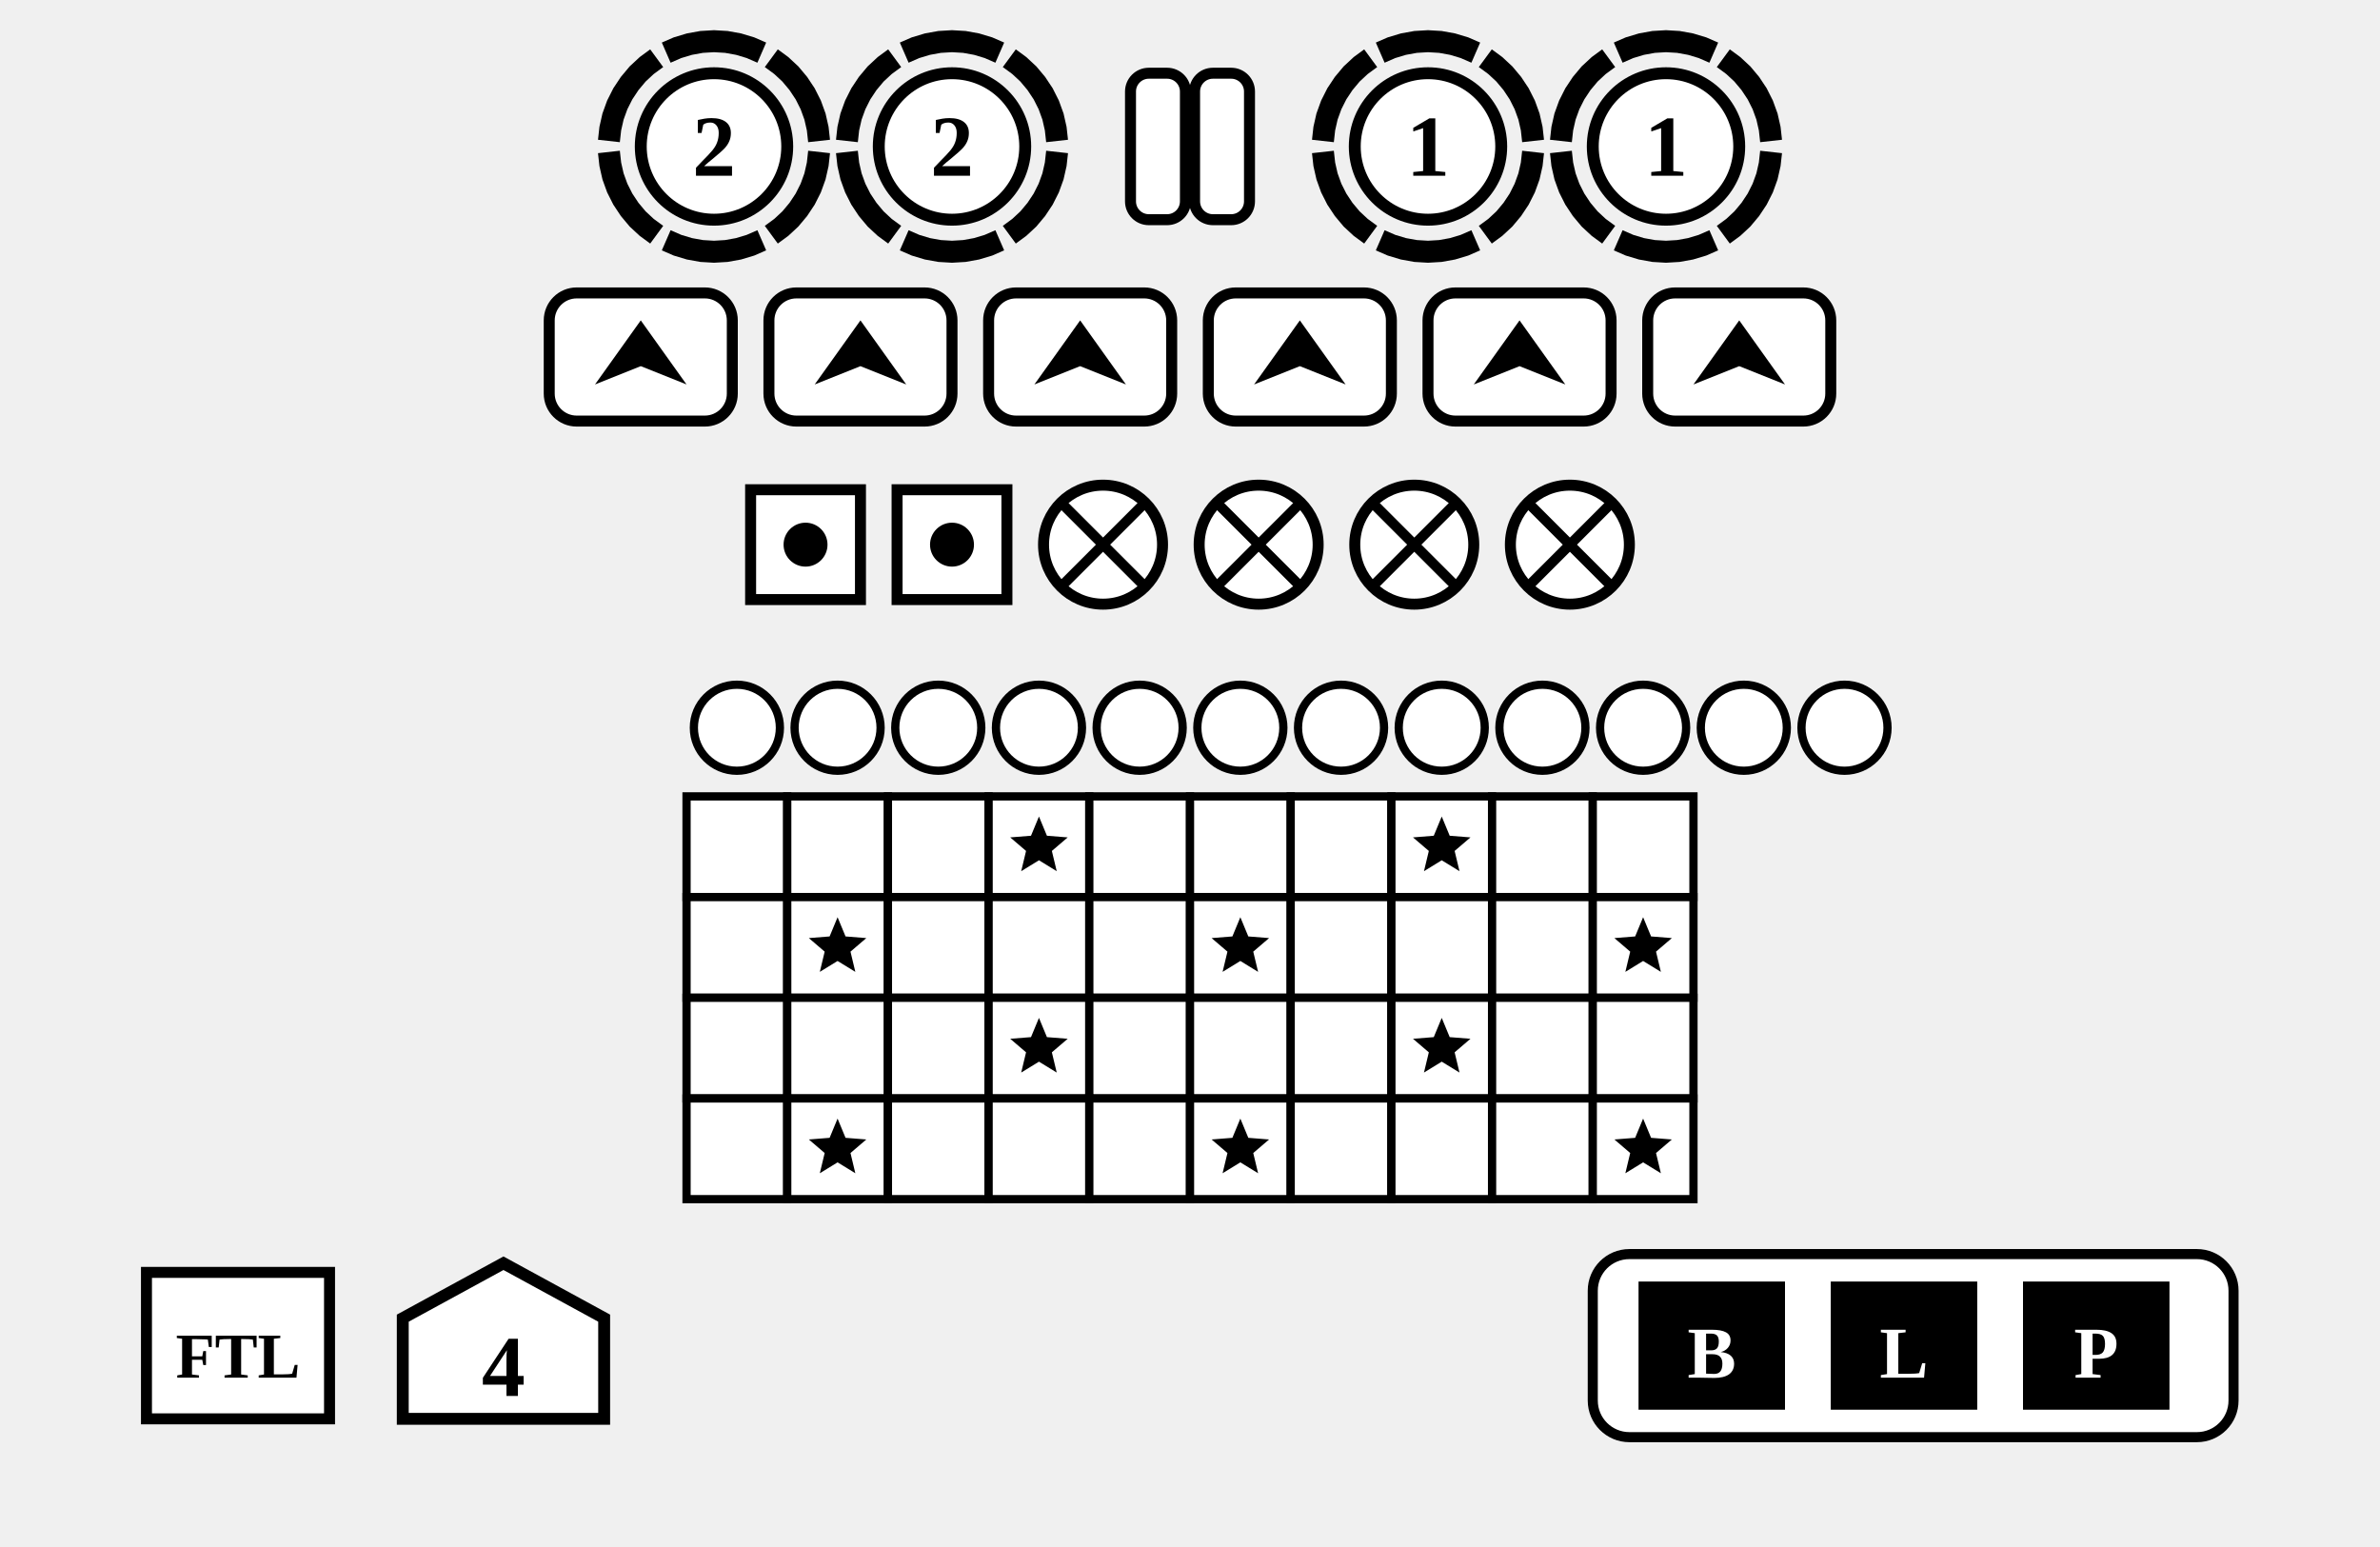
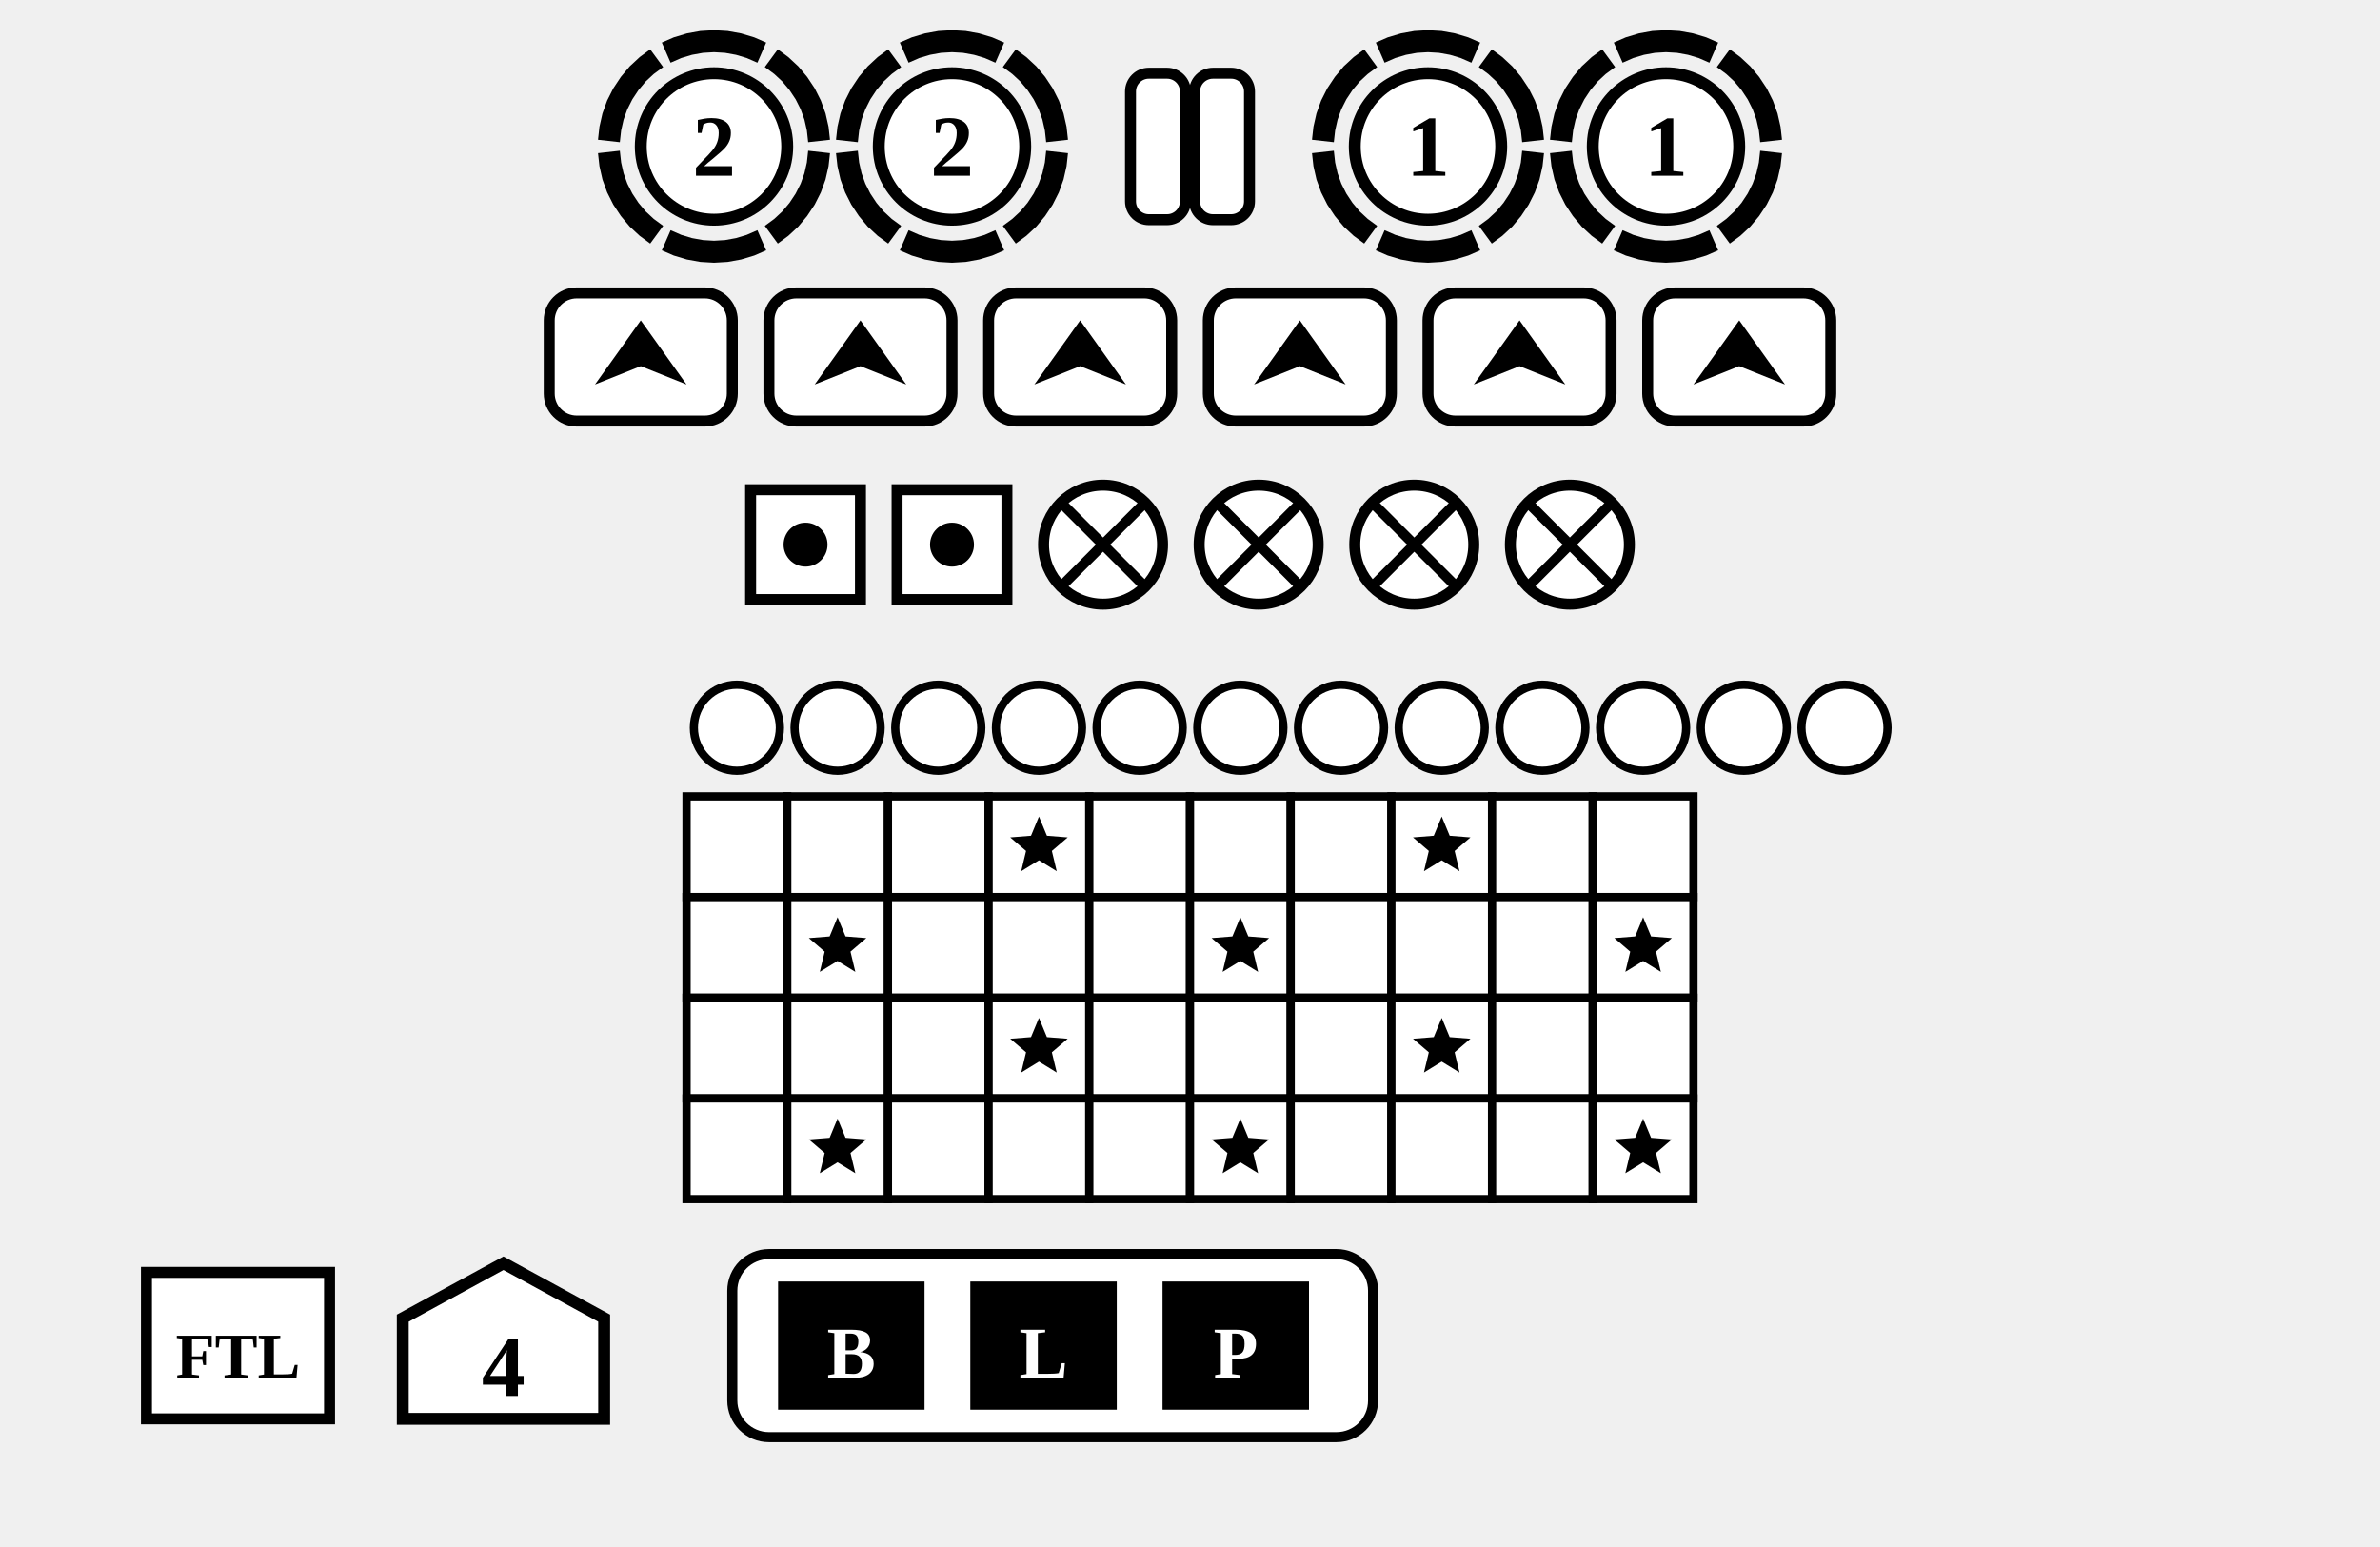
<svg xmlns="http://www.w3.org/2000/svg" viewBox="0 0 260 169" class="ssd">
  <circle cx="78" cy="16" r="8" fill="white" stroke="black" stroke-width="1.3" data-ref="system:s3" />
  <text x="78" y="19.2" font-size="9.5" text-anchor="middle" fill="black" font-weight="700" data-ref="system:s3">2</text>
  <path d="M72.78 5.75 L74.02 5.21 L75.32 4.82 L76.65 4.58 L78 4.5 L79.35 4.58 L80.68 4.82 L81.98 5.21 L83.22 5.75" fill="none" stroke="black" stroke-width="2.4" data-ref="system:s3" />
  <path d="M84.26 6.36 L85.35 7.16 L86.34 8.08 L87.21 9.12 L87.96 10.25 L88.57 11.46 L89.03 12.73 L89.33 14.05 L89.48 15.4" fill="none" stroke="black" stroke-width="2.4" data-ref="system:s3" />
  <path d="M89.48 16.6 L89.33 17.95 L89.03 19.27 L88.57 20.54 L87.96 21.75 L87.21 22.88 L86.34 23.92 L85.35 24.84 L84.26 25.64" fill="none" stroke="black" stroke-width="2.4" data-ref="system:s3" />
  <path d="M83.22 26.25 L81.98 26.79 L80.68 27.18 L79.35 27.42 L78 27.5 L76.65 27.42 L75.32 27.18 L74.02 26.79 L72.78 26.25" fill="none" stroke="black" stroke-width="2.4" data-ref="system:s3" />
  <path d="M71.74 25.64 L70.65 24.84 L69.66 23.92 L68.79 22.88 L68.04 21.75 L67.43 20.54 L66.97 19.27 L66.67 17.95 L66.52 16.6" fill="none" stroke="black" stroke-width="2.4" data-ref="system:s3" />
  <path d="M66.52 15.4 L66.67 14.05 L66.97 12.73 L67.43 11.46 L68.04 10.25 L68.79 9.12 L69.66 8.08 L70.65 7.16 L71.74 6.36" fill="none" stroke="black" stroke-width="2.4" data-ref="system:s3" />
  <circle cx="104" cy="16" r="8" fill="white" stroke="black" stroke-width="1.3" data-ref="system:s4" />
  <text x="104" y="19.2" font-size="9.5" text-anchor="middle" fill="black" font-weight="700" data-ref="system:s4">2</text>
  <path d="M98.78 5.75 L100.02 5.21 L101.32 4.82 L102.65 4.58 L104 4.5 L105.35 4.58 L106.68 4.82 L107.98 5.21 L109.22 5.75" fill="none" stroke="black" stroke-width="2.4" data-ref="system:s4" />
  <path d="M110.26 6.36 L111.35 7.16 L112.34 8.08 L113.21 9.12 L113.96 10.25 L114.57 11.46 L115.03 12.73 L115.33 14.05 L115.48 15.4" fill="none" stroke="black" stroke-width="2.4" data-ref="system:s4" />
  <path d="M115.48 16.6 L115.33 17.95 L115.03 19.27 L114.57 20.54 L113.96 21.75 L113.21 22.88 L112.34 23.92 L111.35 24.84 L110.26 25.64" fill="none" stroke="black" stroke-width="2.4" data-ref="system:s4" />
  <path d="M109.22 26.25 L107.98 26.79 L106.68 27.18 L105.35 27.42 L104 27.5 L102.65 27.42 L101.32 27.18 L100.02 26.79 L98.78 26.25" fill="none" stroke="black" stroke-width="2.4" data-ref="system:s4" />
  <path d="M97.74 25.64 L96.65 24.84 L95.66 23.92 L94.79 22.88 L94.04 21.75 L93.43 20.54 L92.97 19.27 L92.67 17.95 L92.52 16.6" fill="none" stroke="black" stroke-width="2.4" data-ref="system:s4" />
  <path d="M92.52 15.4 L92.67 14.05 L92.97 12.73 L93.43 11.46 L94.04 10.25 L94.79 9.12 L95.66 8.08 L96.65 7.16 L97.74 6.36" fill="none" stroke="black" stroke-width="2.4" data-ref="system:s4" />
  <rect x="123.5" y="8" width="6" height="16" rx="2" fill="white" stroke="black" stroke-width="1.2" data-ref="system:s9" />
  <rect x="130.5" y="8" width="6" height="16" rx="2" fill="white" stroke="black" stroke-width="1.2" data-ref="system:s9" />
  <circle cx="156" cy="16" r="8" fill="white" stroke="black" stroke-width="1.3" data-ref="system:s1" />
  <text x="156" y="19.2" font-size="9.5" text-anchor="middle" fill="black" font-weight="700" data-ref="system:s1">1</text>
  <path d="M150.78 5.75 L152.02 5.21 L153.32 4.82 L154.65 4.58 L156 4.5 L157.35 4.58 L158.68 4.82 L159.98 5.21 L161.22 5.75" fill="none" stroke="black" stroke-width="2.4" data-ref="system:s1" />
  <path d="M162.26 6.36 L163.35 7.16 L164.34 8.08 L165.21 9.12 L165.96 10.25 L166.57 11.46 L167.03 12.73 L167.33 14.05 L167.48 15.4" fill="none" stroke="black" stroke-width="2.4" data-ref="system:s1" />
  <path d="M167.48 16.6 L167.33 17.95 L167.03 19.27 L166.57 20.54 L165.96 21.75 L165.21 22.88 L164.34 23.92 L163.35 24.84 L162.26 25.64" fill="none" stroke="black" stroke-width="2.4" data-ref="system:s1" />
  <path d="M161.22 26.25 L159.98 26.79 L158.68 27.18 L157.35 27.42 L156 27.5 L154.65 27.42 L153.32 27.18 L152.02 26.79 L150.78 26.25" fill="none" stroke="black" stroke-width="2.4" data-ref="system:s1" />
  <path d="M149.74 25.64 L148.65 24.84 L147.66 23.92 L146.79 22.88 L146.04 21.75 L145.43 20.54 L144.97 19.27 L144.67 17.95 L144.52 16.6" fill="none" stroke="black" stroke-width="2.4" data-ref="system:s1" />
  <path d="M144.52 15.4 L144.67 14.05 L144.97 12.73 L145.43 11.46 L146.04 10.25 L146.79 9.12 L147.66 8.08 L148.65 7.16 L149.74 6.36" fill="none" stroke="black" stroke-width="2.4" data-ref="system:s1" />
  <circle cx="182" cy="16" r="8" fill="white" stroke="black" stroke-width="1.3" data-ref="system:s2" />
  <text x="182" y="19.2" font-size="9.5" text-anchor="middle" fill="black" font-weight="700" data-ref="system:s2">1</text>
  <path d="M176.78 5.75 L178.02 5.21 L179.32 4.82 L180.65 4.58 L182 4.5 L183.35 4.58 L184.68 4.82 L185.98 5.21 L187.22 5.75" fill="none" stroke="black" stroke-width="2.4" data-ref="system:s2" />
  <path d="M188.26 6.36 L189.35 7.16 L190.34 8.08 L191.21 9.12 L191.96 10.25 L192.57 11.46 L193.03 12.73 L193.33 14.05 L193.48 15.4" fill="none" stroke="black" stroke-width="2.4" data-ref="system:s2" />
  <path d="M193.48 16.6 L193.33 17.95 L193.03 19.27 L192.57 20.54 L191.96 21.75 L191.21 22.88 L190.34 23.92 L189.35 24.84 L188.26 25.64" fill="none" stroke="black" stroke-width="2.4" data-ref="system:s2" />
  <path d="M187.22 26.25 L185.98 26.79 L184.68 27.18 L183.35 27.42 L182 27.5 L180.65 27.42 L179.32 27.18 L178.02 26.79 L176.78 26.25" fill="none" stroke="black" stroke-width="2.4" data-ref="system:s2" />
  <path d="M175.74 25.64 L174.65 24.84 L173.66 23.92 L172.79 22.88 L172.04 21.75 L171.43 20.54 L170.97 19.27 L170.67 17.95 L170.52 16.6" fill="none" stroke="black" stroke-width="2.4" data-ref="system:s2" />
  <path d="M170.52 15.4 L170.67 14.05 L170.97 12.73 L171.43 11.46 L172.04 10.25 L172.79 9.12 L173.66 8.08 L174.65 7.16 L175.74 6.36" fill="none" stroke="black" stroke-width="2.4" data-ref="system:s2" />
  <rect x="60" y="32" width="20" height="14" rx="3" fill="white" stroke="black" stroke-width="1.2" data-ref="system:s12" />
  <path d="M65 42 L70 35 L75 42 L70 40 Z" fill="black" stroke="none" stroke-width="0" data-ref="system:s12" />
  <rect x="84" y="32" width="20" height="14" rx="3" fill="white" stroke="black" stroke-width="1.2" data-ref="system:s13" />
  <path d="M89 42 L94 35 L99 42 L94 40 Z" fill="black" stroke="none" stroke-width="0" data-ref="system:s13" />
  <rect x="108" y="32" width="20" height="14" rx="3" fill="white" stroke="black" stroke-width="1.2" data-ref="system:s14" />
  <path d="M113 42 L118 35 L123 42 L118 40 Z" fill="black" stroke="none" stroke-width="0" data-ref="system:s14" />
  <rect x="132" y="32" width="20" height="14" rx="3" fill="white" stroke="black" stroke-width="1.2" data-ref="system:s15" />
  <path d="M137 42 L142 35 L147 42 L142 40 Z" fill="black" stroke="none" stroke-width="0" data-ref="system:s15" />
  <rect x="156" y="32" width="20" height="14" rx="3" fill="white" stroke="black" stroke-width="1.2" data-ref="system:s16" />
  <path d="M161 42 L166 35 L171 42 L166 40 Z" fill="black" stroke="none" stroke-width="0" data-ref="system:s16" />
  <rect x="180" y="32" width="20" height="14" rx="3" fill="white" stroke="black" stroke-width="1.2" data-ref="system:s17" />
  <path d="M185 42 L190 35 L195 42 L190 40 Z" fill="black" stroke="none" stroke-width="0" data-ref="system:s17" />
  <rect x="82" y="53.5" width="12" height="12" fill="white" stroke="black" stroke-width="1.2" data-ref="system:s10" />
  <circle cx="88" cy="59.5" r="2.4" fill="black" stroke="none" stroke-width="0" data-ref="system:s10" />
  <rect x="98" y="53.5" width="12" height="12" fill="white" stroke="black" stroke-width="1.2" data-ref="system:s11" />
  <circle cx="104" cy="59.5" r="2.4" fill="black" stroke="none" stroke-width="0" data-ref="system:s11" />
  <circle cx="120.5" cy="59.5" r="6.5" fill="white" stroke="black" stroke-width="1.2" data-ref="system:s5" />
  <path d="M116 55 L125 64 M125 55 L116 64" fill="none" stroke="black" stroke-width="1.1" data-ref="system:s5" />
  <circle cx="137.5" cy="59.5" r="6.5" fill="white" stroke="black" stroke-width="1.2" data-ref="system:s6" />
  <path d="M133 55 L142 64 M142 55 L133 64" fill="none" stroke="black" stroke-width="1.1" data-ref="system:s6" />
  <circle cx="154.5" cy="59.5" r="6.5" fill="white" stroke="black" stroke-width="1.2" data-ref="system:s7" />
  <path d="M150 55 L159 64 M159 55 L150 64" fill="none" stroke="black" stroke-width="1.1" data-ref="system:s7" />
  <circle cx="171.5" cy="59.5" r="6.5" fill="white" stroke="black" stroke-width="1.2" data-ref="system:s8" />
  <path d="M167 55 L176 64 M176 55 L167 64" fill="none" stroke="black" stroke-width="1.1" data-ref="system:s8" />
  <circle cx="80.5" cy="79.5" r="4.7" fill="white" stroke="black" stroke-width="0.9" data-ref="armour:1" />
  <circle cx="91.5" cy="79.5" r="4.7" fill="white" stroke="black" stroke-width="0.9" data-ref="armour:2" />
  <circle cx="102.5" cy="79.5" r="4.7" fill="white" stroke="black" stroke-width="0.9" data-ref="armour:3" />
  <circle cx="113.5" cy="79.5" r="4.7" fill="white" stroke="black" stroke-width="0.9" data-ref="armour:4" />
  <circle cx="124.5" cy="79.5" r="4.7" fill="white" stroke="black" stroke-width="0.9" data-ref="armour:5" />
  <circle cx="135.5" cy="79.5" r="4.7" fill="white" stroke="black" stroke-width="0.9" data-ref="armour:6" />
  <circle cx="146.5" cy="79.5" r="4.7" fill="white" stroke="black" stroke-width="0.9" data-ref="armour:7" />
  <circle cx="157.5" cy="79.5" r="4.7" fill="white" stroke="black" stroke-width="0.9" data-ref="armour:8" />
  <circle cx="168.5" cy="79.5" r="4.7" fill="white" stroke="black" stroke-width="0.9" data-ref="armour:9" />
  <circle cx="179.5" cy="79.5" r="4.7" fill="white" stroke="black" stroke-width="0.9" data-ref="armour:10" />
  <circle cx="190.5" cy="79.5" r="4.7" fill="white" stroke="black" stroke-width="0.9" data-ref="armour:11" />
  <circle cx="201.5" cy="79.5" r="4.7" fill="white" stroke="black" stroke-width="0.9" data-ref="armour:12" />
  <rect x="75" y="87" width="11" height="11" fill="white" stroke="black" stroke-width="0.9" data-ref="hull:1" />
  <rect x="86" y="87" width="11" height="11" fill="white" stroke="black" stroke-width="0.9" data-ref="hull:2" />
  <rect x="97" y="87" width="11" height="11" fill="white" stroke="black" stroke-width="0.9" data-ref="hull:3" />
  <rect x="108" y="87" width="11" height="11" fill="white" stroke="black" stroke-width="0.9" data-ref="hull:4" />
  <path d="M113.5 89.2L114.37 91.3L116.64 91.48L114.91 92.96L115.44 95.17L113.5 93.98L111.56 95.17L112.09 92.96L110.36 91.48L112.63 91.3Z" fill="black" stroke="none" stroke-width="0" />
  <rect x="119" y="87" width="11" height="11" fill="white" stroke="black" stroke-width="0.9" data-ref="hull:5" />
  <rect x="130" y="87" width="11" height="11" fill="white" stroke="black" stroke-width="0.9" data-ref="hull:6" />
  <rect x="141" y="87" width="11" height="11" fill="white" stroke="black" stroke-width="0.9" data-ref="hull:7" />
  <rect x="152" y="87" width="11" height="11" fill="white" stroke="black" stroke-width="0.9" data-ref="hull:8" />
  <path d="M157.5 89.2L158.37 91.3L160.64 91.48L158.91 92.96L159.44 95.17L157.5 93.98L155.56 95.17L156.09 92.96L154.36 91.48L156.63 91.3Z" fill="black" stroke="none" stroke-width="0" />
  <rect x="163" y="87" width="11" height="11" fill="white" stroke="black" stroke-width="0.9" data-ref="hull:9" />
  <rect x="174" y="87" width="11" height="11" fill="white" stroke="black" stroke-width="0.9" data-ref="hull:10" />
  <rect x="75" y="98" width="11" height="11" fill="white" stroke="black" stroke-width="0.9" data-ref="hull:11" />
  <rect x="86" y="98" width="11" height="11" fill="white" stroke="black" stroke-width="0.9" data-ref="hull:12" />
  <path d="M91.5 100.2L92.37 102.3L94.64 102.48L92.91 103.96L93.44 106.17L91.5 104.98L89.56 106.17L90.09 103.96L88.36 102.48L90.63 102.3Z" fill="black" stroke="none" stroke-width="0" />
  <rect x="97" y="98" width="11" height="11" fill="white" stroke="black" stroke-width="0.9" data-ref="hull:13" />
  <rect x="108" y="98" width="11" height="11" fill="white" stroke="black" stroke-width="0.9" data-ref="hull:14" />
  <rect x="119" y="98" width="11" height="11" fill="white" stroke="black" stroke-width="0.9" data-ref="hull:15" />
  <rect x="130" y="98" width="11" height="11" fill="white" stroke="black" stroke-width="0.9" data-ref="hull:16" />
  <path d="M135.5 100.2L136.37 102.3L138.64 102.48L136.91 103.96L137.44 106.17L135.5 104.98L133.56 106.17L134.09 103.96L132.36 102.48L134.63 102.3Z" fill="black" stroke="none" stroke-width="0" />
  <rect x="141" y="98" width="11" height="11" fill="white" stroke="black" stroke-width="0.9" data-ref="hull:17" />
  <rect x="152" y="98" width="11" height="11" fill="white" stroke="black" stroke-width="0.9" data-ref="hull:18" />
  <rect x="163" y="98" width="11" height="11" fill="white" stroke="black" stroke-width="0.9" data-ref="hull:19" />
  <rect x="174" y="98" width="11" height="11" fill="white" stroke="black" stroke-width="0.9" data-ref="hull:20" />
  <path d="M179.5 100.2L180.37 102.3L182.64 102.48L180.91 103.96L181.44 106.17L179.5 104.98L177.56 106.17L178.09 103.96L176.36 102.48L178.63 102.3Z" fill="black" stroke="none" stroke-width="0" />
  <rect x="75" y="109" width="11" height="11" fill="white" stroke="black" stroke-width="0.9" data-ref="hull:21" />
  <rect x="86" y="109" width="11" height="11" fill="white" stroke="black" stroke-width="0.9" data-ref="hull:22" />
  <rect x="97" y="109" width="11" height="11" fill="white" stroke="black" stroke-width="0.9" data-ref="hull:23" />
  <rect x="108" y="109" width="11" height="11" fill="white" stroke="black" stroke-width="0.9" data-ref="hull:24" />
  <path d="M113.5 111.2L114.37 113.3L116.64 113.48L114.91 114.96L115.44 117.17L113.5 115.98L111.56 117.17L112.09 114.96L110.36 113.48L112.63 113.3Z" fill="black" stroke="none" stroke-width="0" />
  <rect x="119" y="109" width="11" height="11" fill="white" stroke="black" stroke-width="0.9" data-ref="hull:25" />
  <rect x="130" y="109" width="11" height="11" fill="white" stroke="black" stroke-width="0.9" data-ref="hull:26" />
  <rect x="141" y="109" width="11" height="11" fill="white" stroke="black" stroke-width="0.9" data-ref="hull:27" />
  <rect x="152" y="109" width="11" height="11" fill="white" stroke="black" stroke-width="0.9" data-ref="hull:28" />
  <path d="M157.5 111.2L158.37 113.3L160.64 113.48L158.91 114.96L159.44 117.17L157.5 115.98L155.56 117.17L156.09 114.96L154.36 113.48L156.63 113.3Z" fill="black" stroke="none" stroke-width="0" />
  <rect x="163" y="109" width="11" height="11" fill="white" stroke="black" stroke-width="0.9" data-ref="hull:29" />
  <rect x="174" y="109" width="11" height="11" fill="white" stroke="black" stroke-width="0.9" data-ref="hull:30" />
  <rect x="75" y="120" width="11" height="11" fill="white" stroke="black" stroke-width="0.9" data-ref="hull:31" />
  <rect x="86" y="120" width="11" height="11" fill="white" stroke="black" stroke-width="0.9" data-ref="hull:32" />
  <path d="M91.5 122.2L92.37 124.3L94.64 124.48L92.91 125.96L93.44 128.17L91.5 126.98L89.56 128.17L90.09 125.96L88.36 124.48L90.63 124.3Z" fill="black" stroke="none" stroke-width="0" />
  <rect x="97" y="120" width="11" height="11" fill="white" stroke="black" stroke-width="0.9" data-ref="hull:33" />
  <rect x="108" y="120" width="11" height="11" fill="white" stroke="black" stroke-width="0.9" data-ref="hull:34" />
  <rect x="119" y="120" width="11" height="11" fill="white" stroke="black" stroke-width="0.9" data-ref="hull:35" />
  <rect x="130" y="120" width="11" height="11" fill="white" stroke="black" stroke-width="0.9" data-ref="hull:36" />
  <path d="M135.5 122.2L136.37 124.3L138.64 124.48L136.91 125.96L137.44 128.17L135.5 126.98L133.56 128.17L134.09 125.96L132.36 124.48L134.63 124.3Z" fill="black" stroke="none" stroke-width="0" />
  <rect x="141" y="120" width="11" height="11" fill="white" stroke="black" stroke-width="0.9" data-ref="hull:37" />
  <rect x="152" y="120" width="11" height="11" fill="white" stroke="black" stroke-width="0.9" data-ref="hull:38" />
  <rect x="163" y="120" width="11" height="11" fill="white" stroke="black" stroke-width="0.9" data-ref="hull:39" />
  <rect x="174" y="120" width="11" height="11" fill="white" stroke="black" stroke-width="0.9" data-ref="hull:40" />
  <path d="M179.5 122.2L180.37 124.3L182.64 124.48L180.91 125.96L181.44 128.17L179.5 126.98L177.56 128.17L178.09 125.96L176.36 124.48L178.63 124.3Z" fill="black" stroke="none" stroke-width="0" />
  <rect x="16" y="139" width="20" height="16" fill="white" stroke="black" stroke-width="1.2" />
  <text x="26" y="150.5" font-size="7" text-anchor="middle" fill="black" font-weight="700">FTL</text>
  <path d="M44 155 L44 144 L55 138 L66 144 L66 155 Z" fill="white" stroke="black" stroke-width="1.3" />
  <text x="55" y="152.5" font-size="9.5" text-anchor="middle" fill="black" font-weight="700">4</text>
-   <rect x="174" y="137" width="70" height="20" rx="4" fill="white" stroke="black" stroke-width="1.1" />
-   <rect x="179" y="140" width="16" height="14" fill="black" stroke="none" stroke-width="0" />
-   <text x="187" y="150.5" font-size="8" text-anchor="middle" fill="white" font-weight="700">B</text>
-   <rect x="200" y="140" width="16" height="14" fill="black" stroke="none" stroke-width="0" />
-   <text x="208" y="150.5" font-size="8" text-anchor="middle" fill="white" font-weight="700">L</text>
-   <rect x="221" y="140" width="16" height="14" fill="black" stroke="none" stroke-width="0" />
-   <text x="229" y="150.5" font-size="8" text-anchor="middle" fill="white" font-weight="700">P</text>
+   <rect x="80" y="137" width="70" height="20" rx="4" fill="white" stroke="black" stroke-width="1.1" />
+   <rect x="85" y="140" width="16" height="14" fill="black" stroke="none" stroke-width="0" />
+   <text x="93" y="150.5" font-size="8" text-anchor="middle" fill="white" font-weight="700">B</text>
+   <rect x="106" y="140" width="16" height="14" fill="black" stroke="none" stroke-width="0" />
+   <text x="114" y="150.5" font-size="8" text-anchor="middle" fill="white" font-weight="700">L</text>
+   <rect x="127" y="140" width="16" height="14" fill="black" stroke="none" stroke-width="0" />
+   <text x="135" y="150.5" font-size="8" text-anchor="middle" fill="white" font-weight="700">P</text>
</svg>
